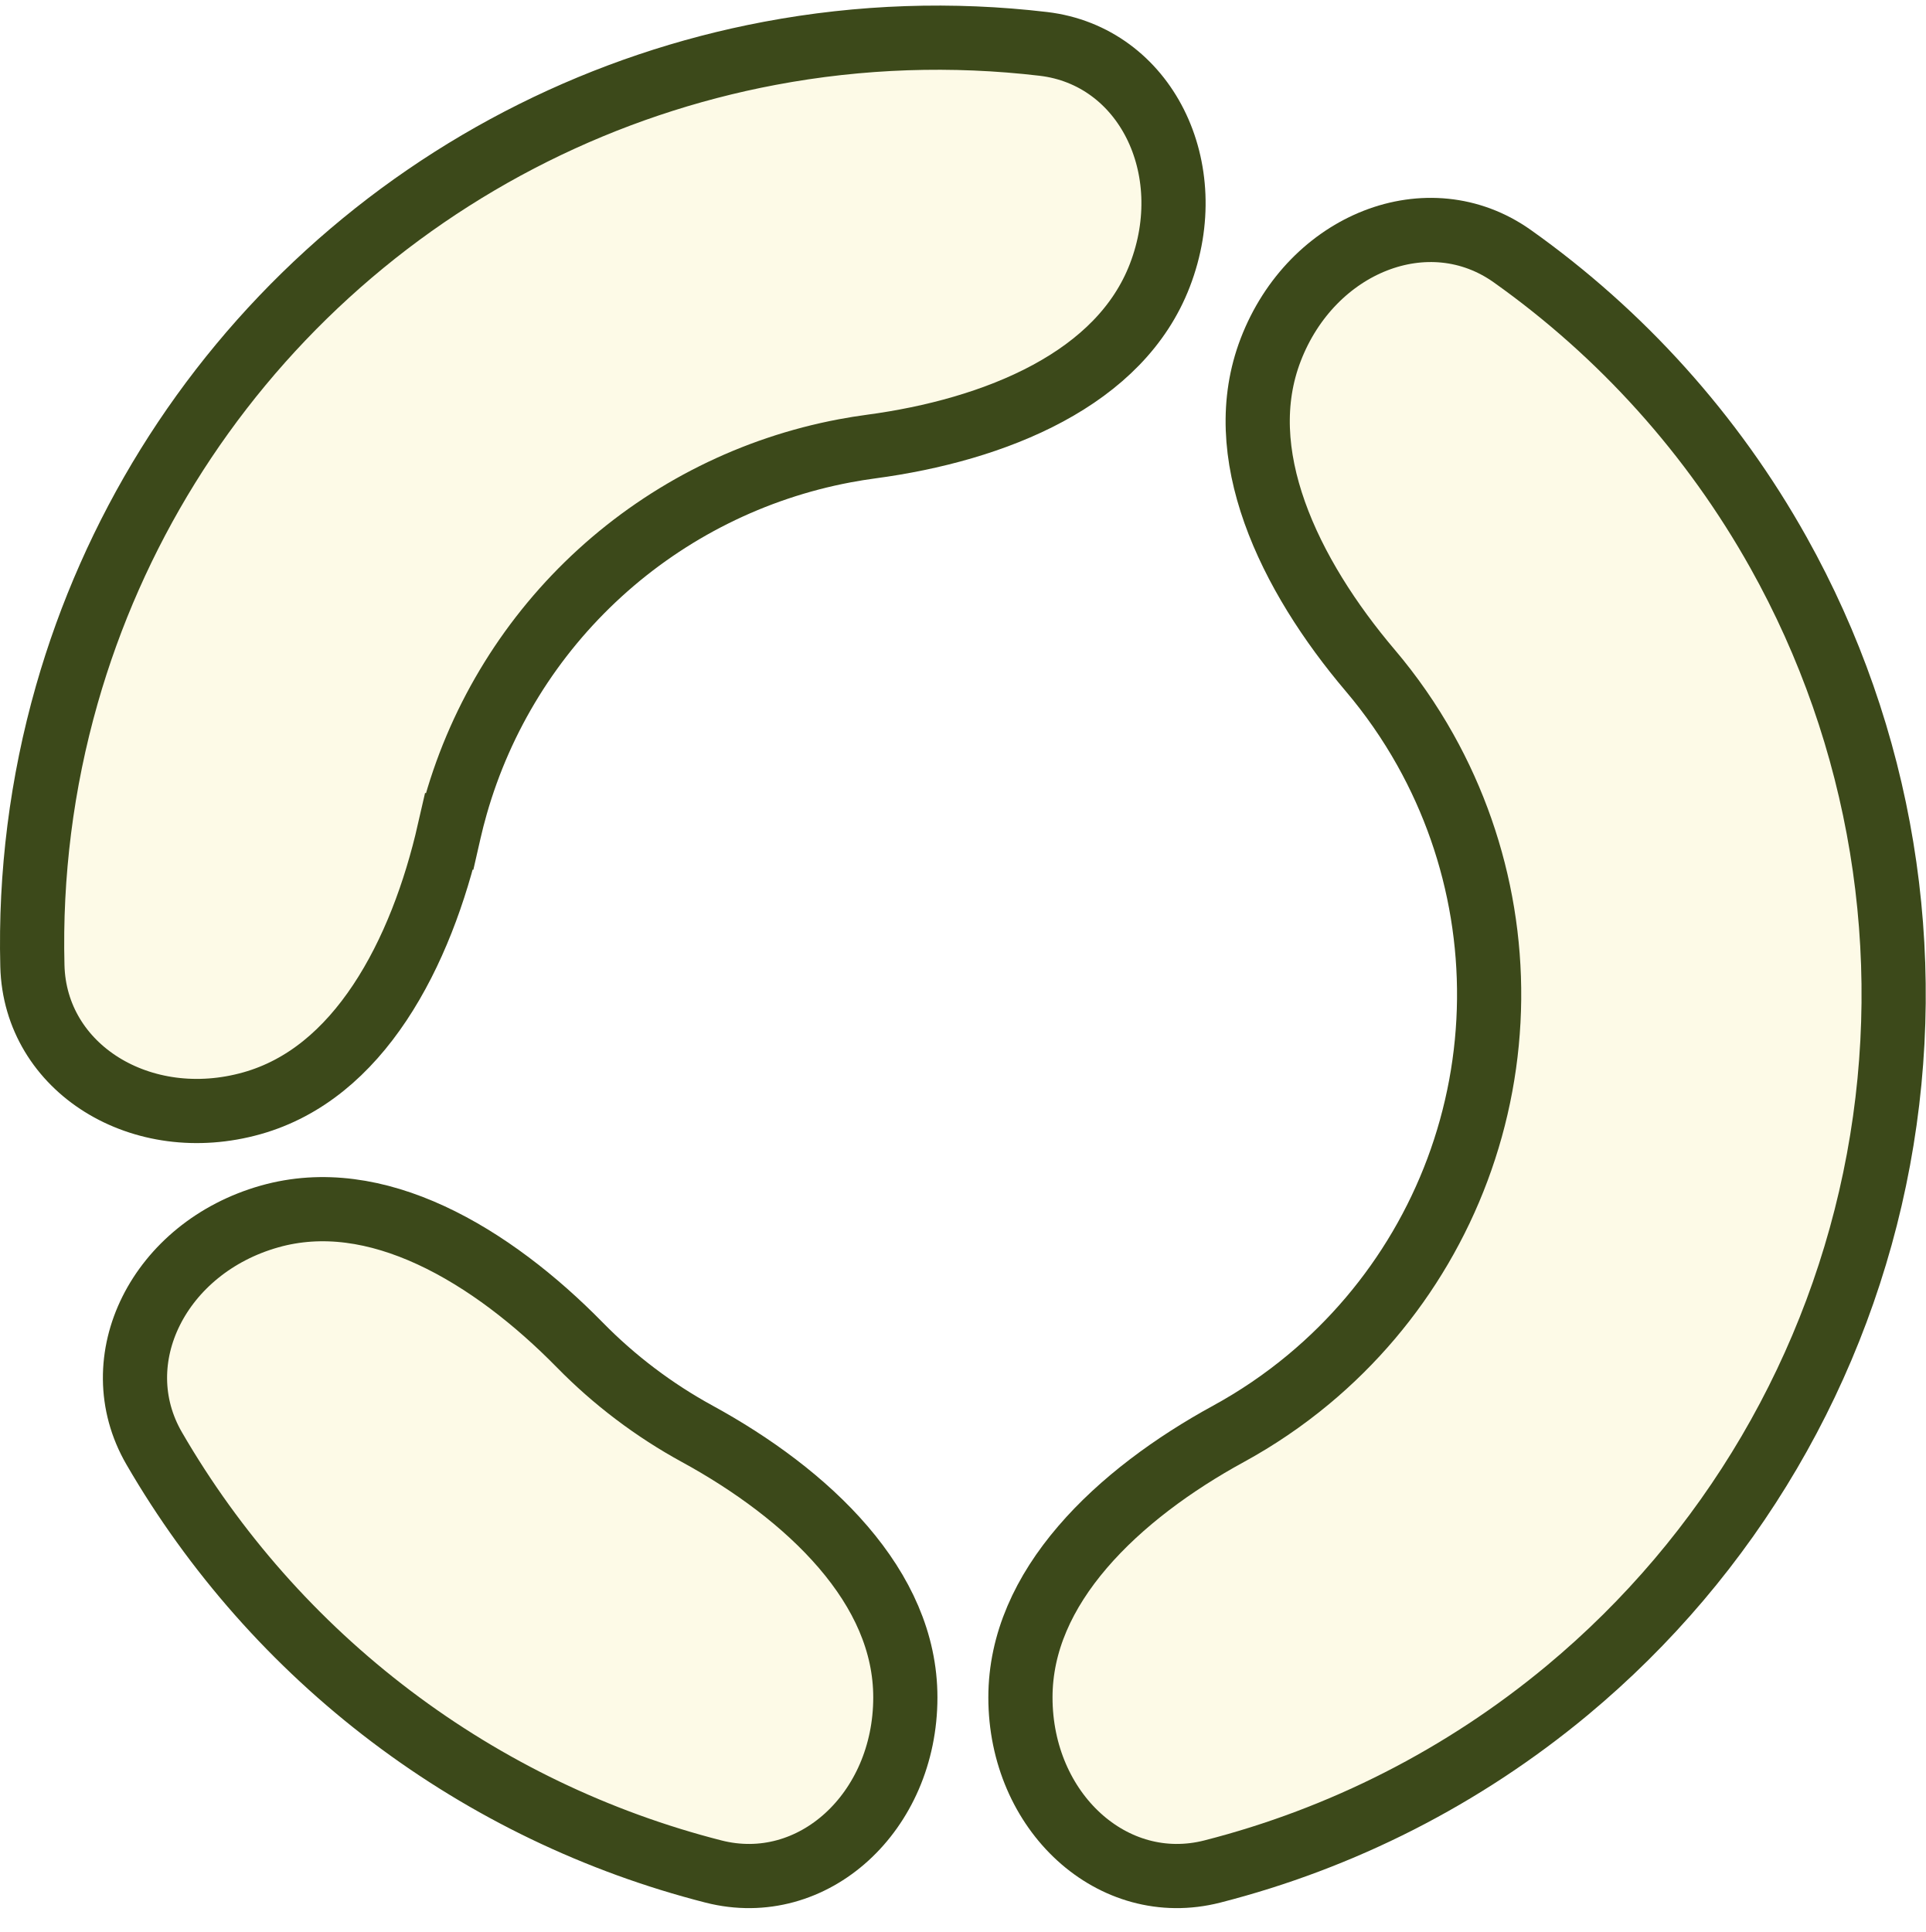
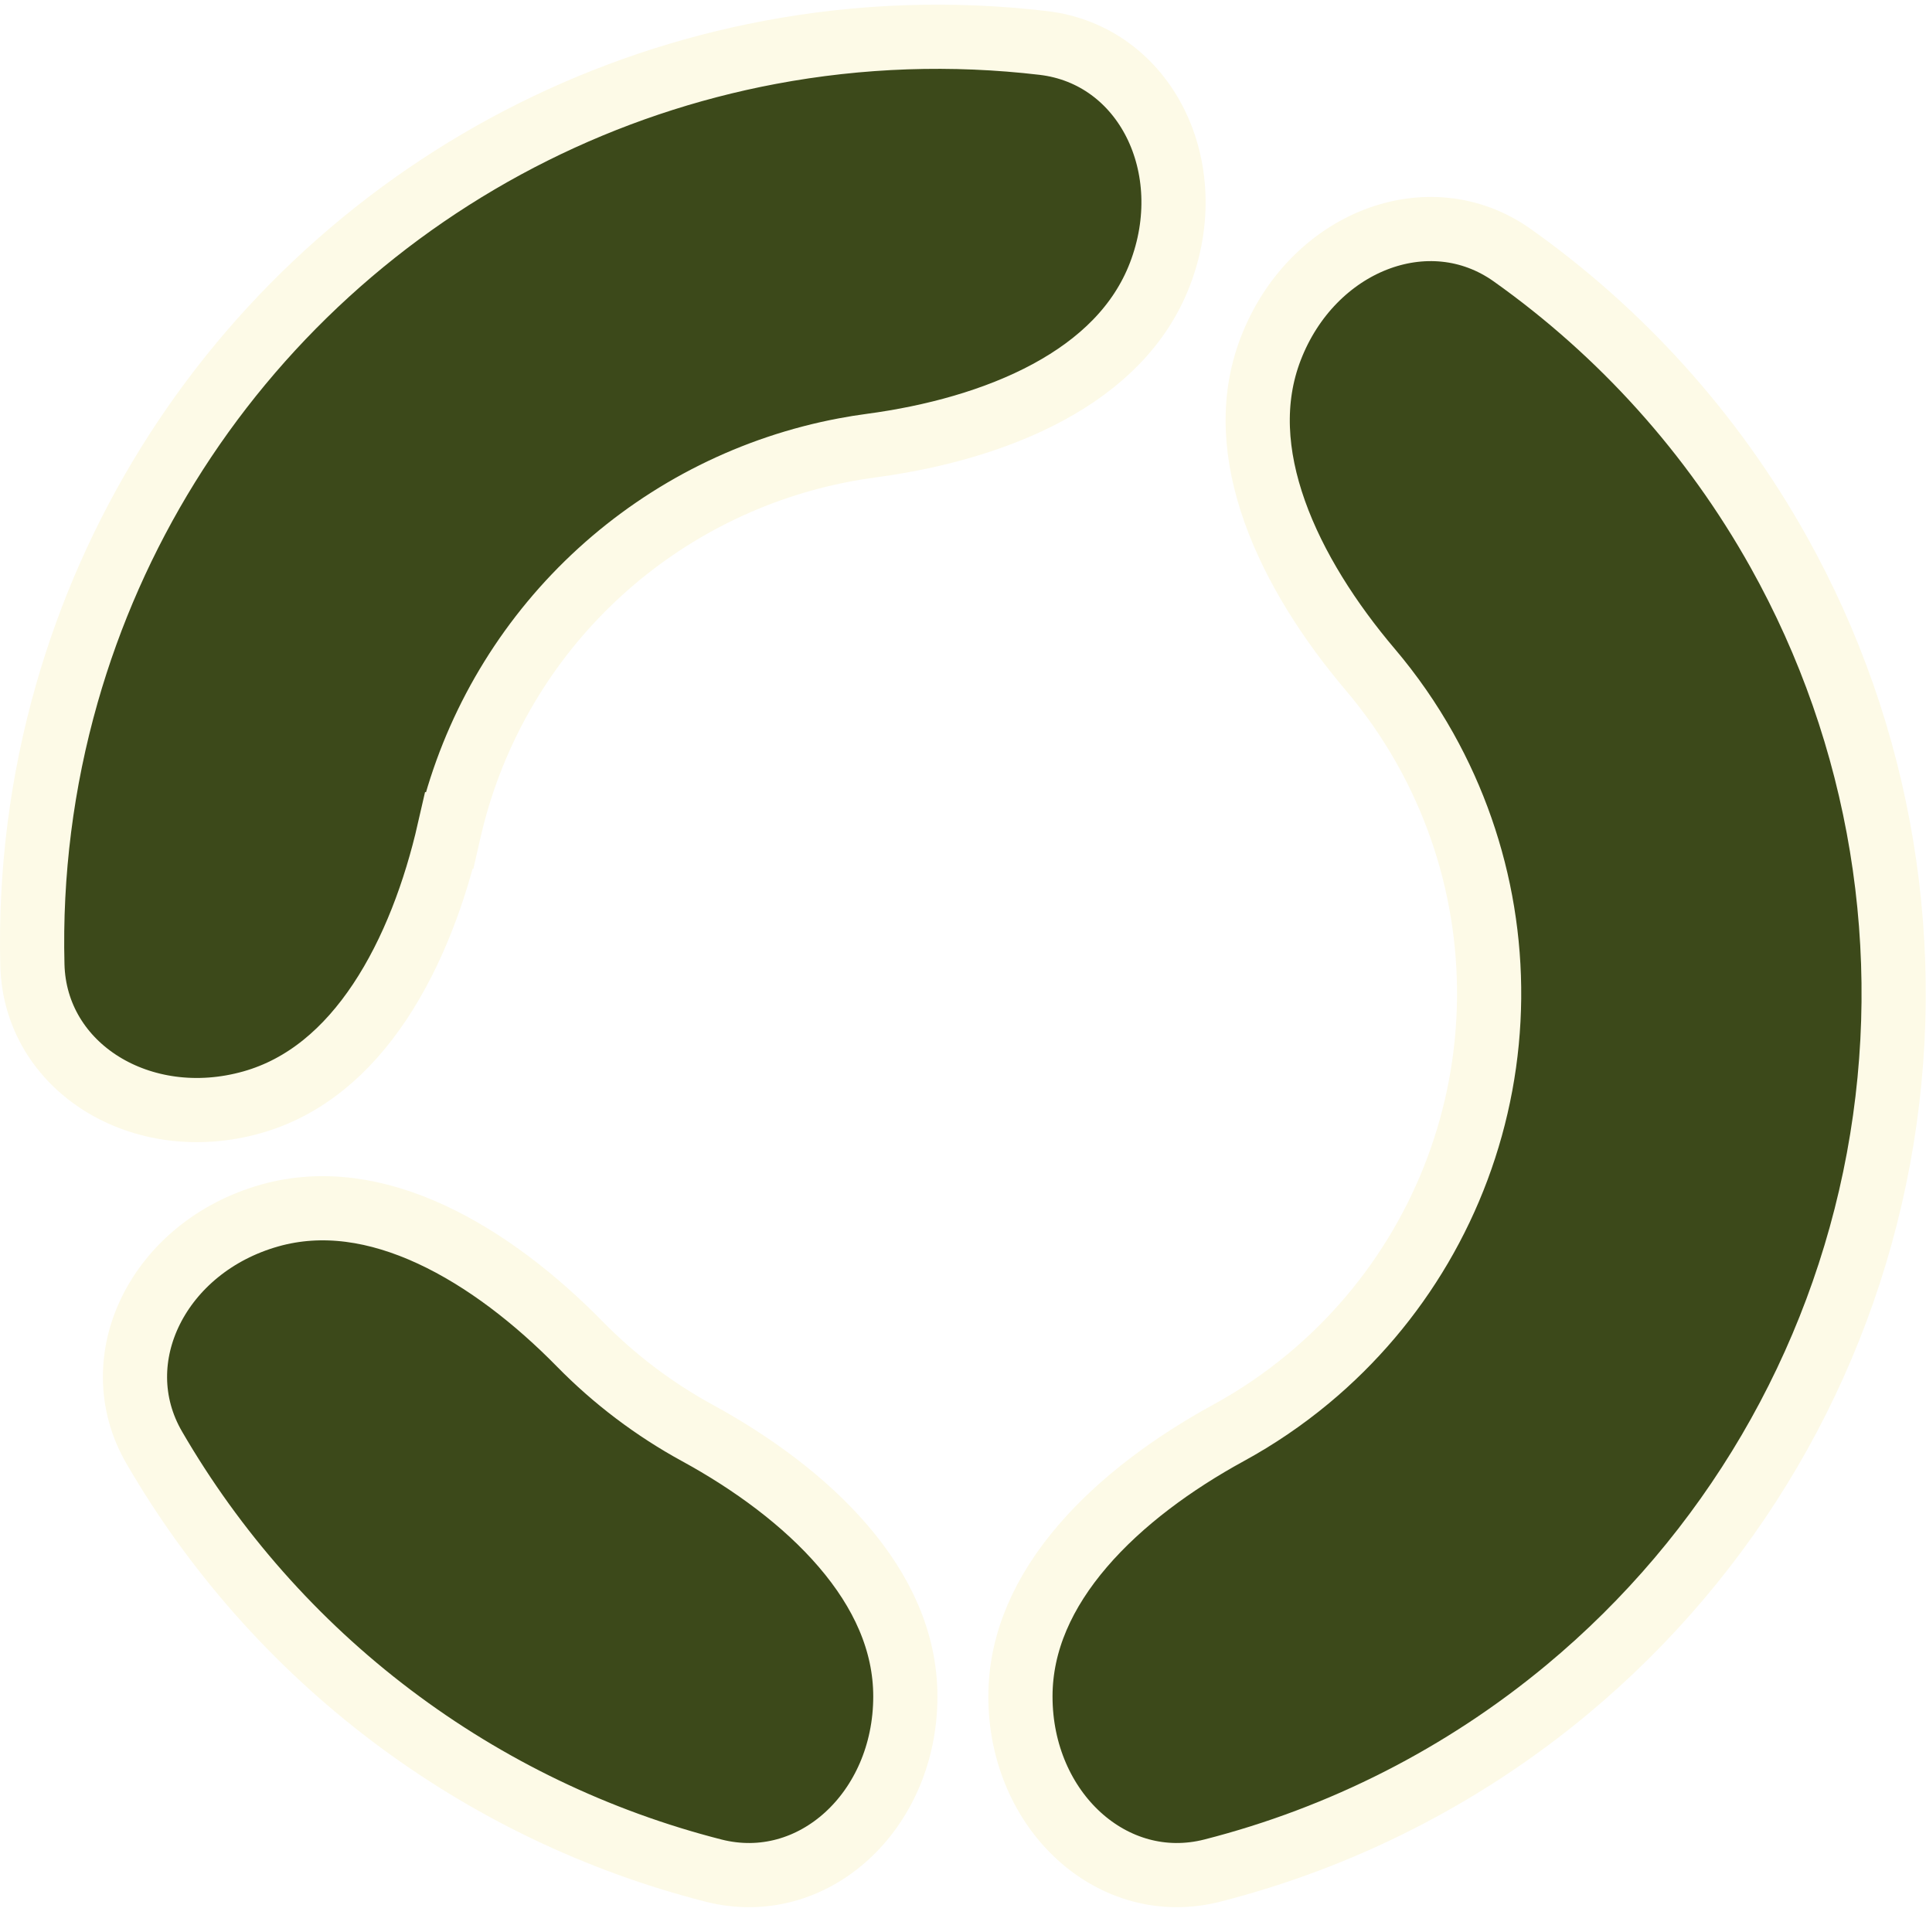
<svg xmlns="http://www.w3.org/2000/svg" width="300" height="301" viewBox="0 0 300 301" fill="none">
-   <path d="M111.143 291.576C126.643 295.534 141.036 282.316 141.036 264.452C141.036 255.89 137.377 248.055 131.371 241.045C125.344 234.01 117.135 228.038 108.632 223.392C105.275 221.558 102.043 219.472 98.964 217.142C95.885 214.813 92.998 212.27 90.321 209.538C83.538 202.619 75.559 196.344 67.15 192.456C58.771 188.583 50.236 187.192 41.997 189.521C24.806 194.379 16 211.823 24.024 225.663C33.374 241.792 45.89 256.009 60.942 267.397C75.995 278.786 93.08 286.963 111.143 291.576Z" fill="#FDFAE7" stroke="#3C491A" stroke-width="10" />
-   <path d="M69.977 129.529L74.851 130.642L69.977 129.528C70.285 128.178 70.63 126.834 71.012 125.498C74.986 111.571 82.757 99.025 93.457 89.265C104.158 79.505 117.363 72.915 131.596 70.235C132.961 69.978 134.331 69.758 135.704 69.574C145.308 68.291 155.113 65.664 163.265 61.261C171.387 56.875 177.614 50.876 180.688 42.885C187.102 26.211 178.414 8.708 162.526 6.837C148.402 5.174 134.041 5.649 119.933 8.306C94.204 13.152 70.332 25.063 50.989 42.707C31.646 60.351 17.597 83.031 10.413 108.207C6.474 122.012 4.684 136.27 5.045 150.486C5.452 166.479 22.085 176.735 39.276 171.877C47.516 169.548 54.06 163.897 59.173 156.211C64.304 148.498 67.819 138.975 69.977 129.529Z" fill="#FDFAE7" stroke="#3C491A" stroke-width="10" />
-   <path d="M235.59 39.911C222.544 30.652 204.365 37.822 197.952 54.495C194.878 62.487 195.48 71.113 198.569 79.812C201.669 88.542 207.186 97.063 213.455 104.451C216.695 108.27 219.579 112.415 222.054 116.839C230.949 132.741 233.998 151.255 230.671 169.169C227.344 187.083 217.853 203.268 203.842 214.917C199.944 218.158 195.764 220.991 191.369 223.392C182.866 228.037 174.657 234.01 168.63 241.045C162.624 248.055 158.965 255.889 158.965 264.452C158.965 282.316 173.358 295.534 188.858 291.576C209.008 286.43 227.915 276.855 244.13 263.374C269.457 242.317 286.616 213.058 292.629 180.674C298.643 148.29 293.132 114.822 277.052 86.075C266.758 67.672 252.549 51.947 235.59 39.911Z" fill="#FDFAE7" stroke="#3C491A" stroke-width="10" />
+   <path d="M111.143 291.431C126.643 295.39 141.036 282.172 141.036 264.307C141.036 255.745 137.377 247.911 131.371 240.9C125.344 233.865 117.135 227.893 108.632 223.248C105.275 221.414 102.043 219.327 98.964 216.998C95.885 214.669 92.998 212.125 90.321 209.394C83.538 202.474 75.559 196.199 67.15 192.312C58.771 188.438 50.236 187.048 41.997 189.376C24.806 194.234 16 211.679 24.024 225.519C33.374 241.647 45.89 255.864 60.942 267.253C75.995 278.641 93.08 286.819 111.143 291.431Z" fill="#3C491A" stroke="#FDFAE7" stroke-width="10" />
+   <path d="M69.977 129.384L74.851 130.498L69.977 129.384C70.285 128.034 70.63 126.69 71.012 125.353C74.985 111.426 82.757 98.88 93.457 89.12C104.157 79.36 117.363 72.771 131.596 70.091C132.961 69.833 134.331 69.613 135.704 69.43C145.308 68.147 155.113 65.519 163.265 61.117C171.387 56.73 177.614 50.732 180.688 42.74C187.102 26.067 178.414 8.563 162.526 6.693C148.402 5.03 134.041 5.505 119.932 8.162C94.204 13.007 70.332 24.919 50.989 42.562C31.646 60.206 17.596 82.886 10.413 108.062C6.474 121.868 4.684 136.125 5.045 150.342C5.452 166.334 22.085 176.59 39.276 171.732C47.516 169.404 54.06 163.752 59.173 156.067C64.304 148.353 67.819 138.83 69.977 129.384Z" fill="#3C491A" stroke="#FDFAE7" stroke-width="10" />
+   <path d="M235.59 39.767C222.544 30.508 204.365 37.677 197.952 54.351C194.878 62.342 195.48 70.968 198.569 79.667C201.669 88.397 207.186 96.918 213.455 104.307C216.695 108.126 219.579 112.27 222.054 116.694C230.949 132.596 233.997 151.11 230.671 169.024C227.344 186.939 217.853 203.124 203.842 214.772C199.944 218.013 195.764 220.846 191.369 223.247C182.866 227.893 174.657 233.865 168.63 240.9C162.624 247.91 158.965 255.745 158.965 264.307C158.965 282.172 173.358 295.39 188.858 291.431C209.008 286.286 227.915 276.71 244.129 263.23C269.457 242.172 286.616 212.914 292.629 180.53C298.643 148.145 293.132 114.677 277.052 85.931C266.758 67.528 252.549 51.803 235.59 39.767Z" fill="#3C491A" stroke="#FDFAE7" stroke-width="10" />
</svg>
